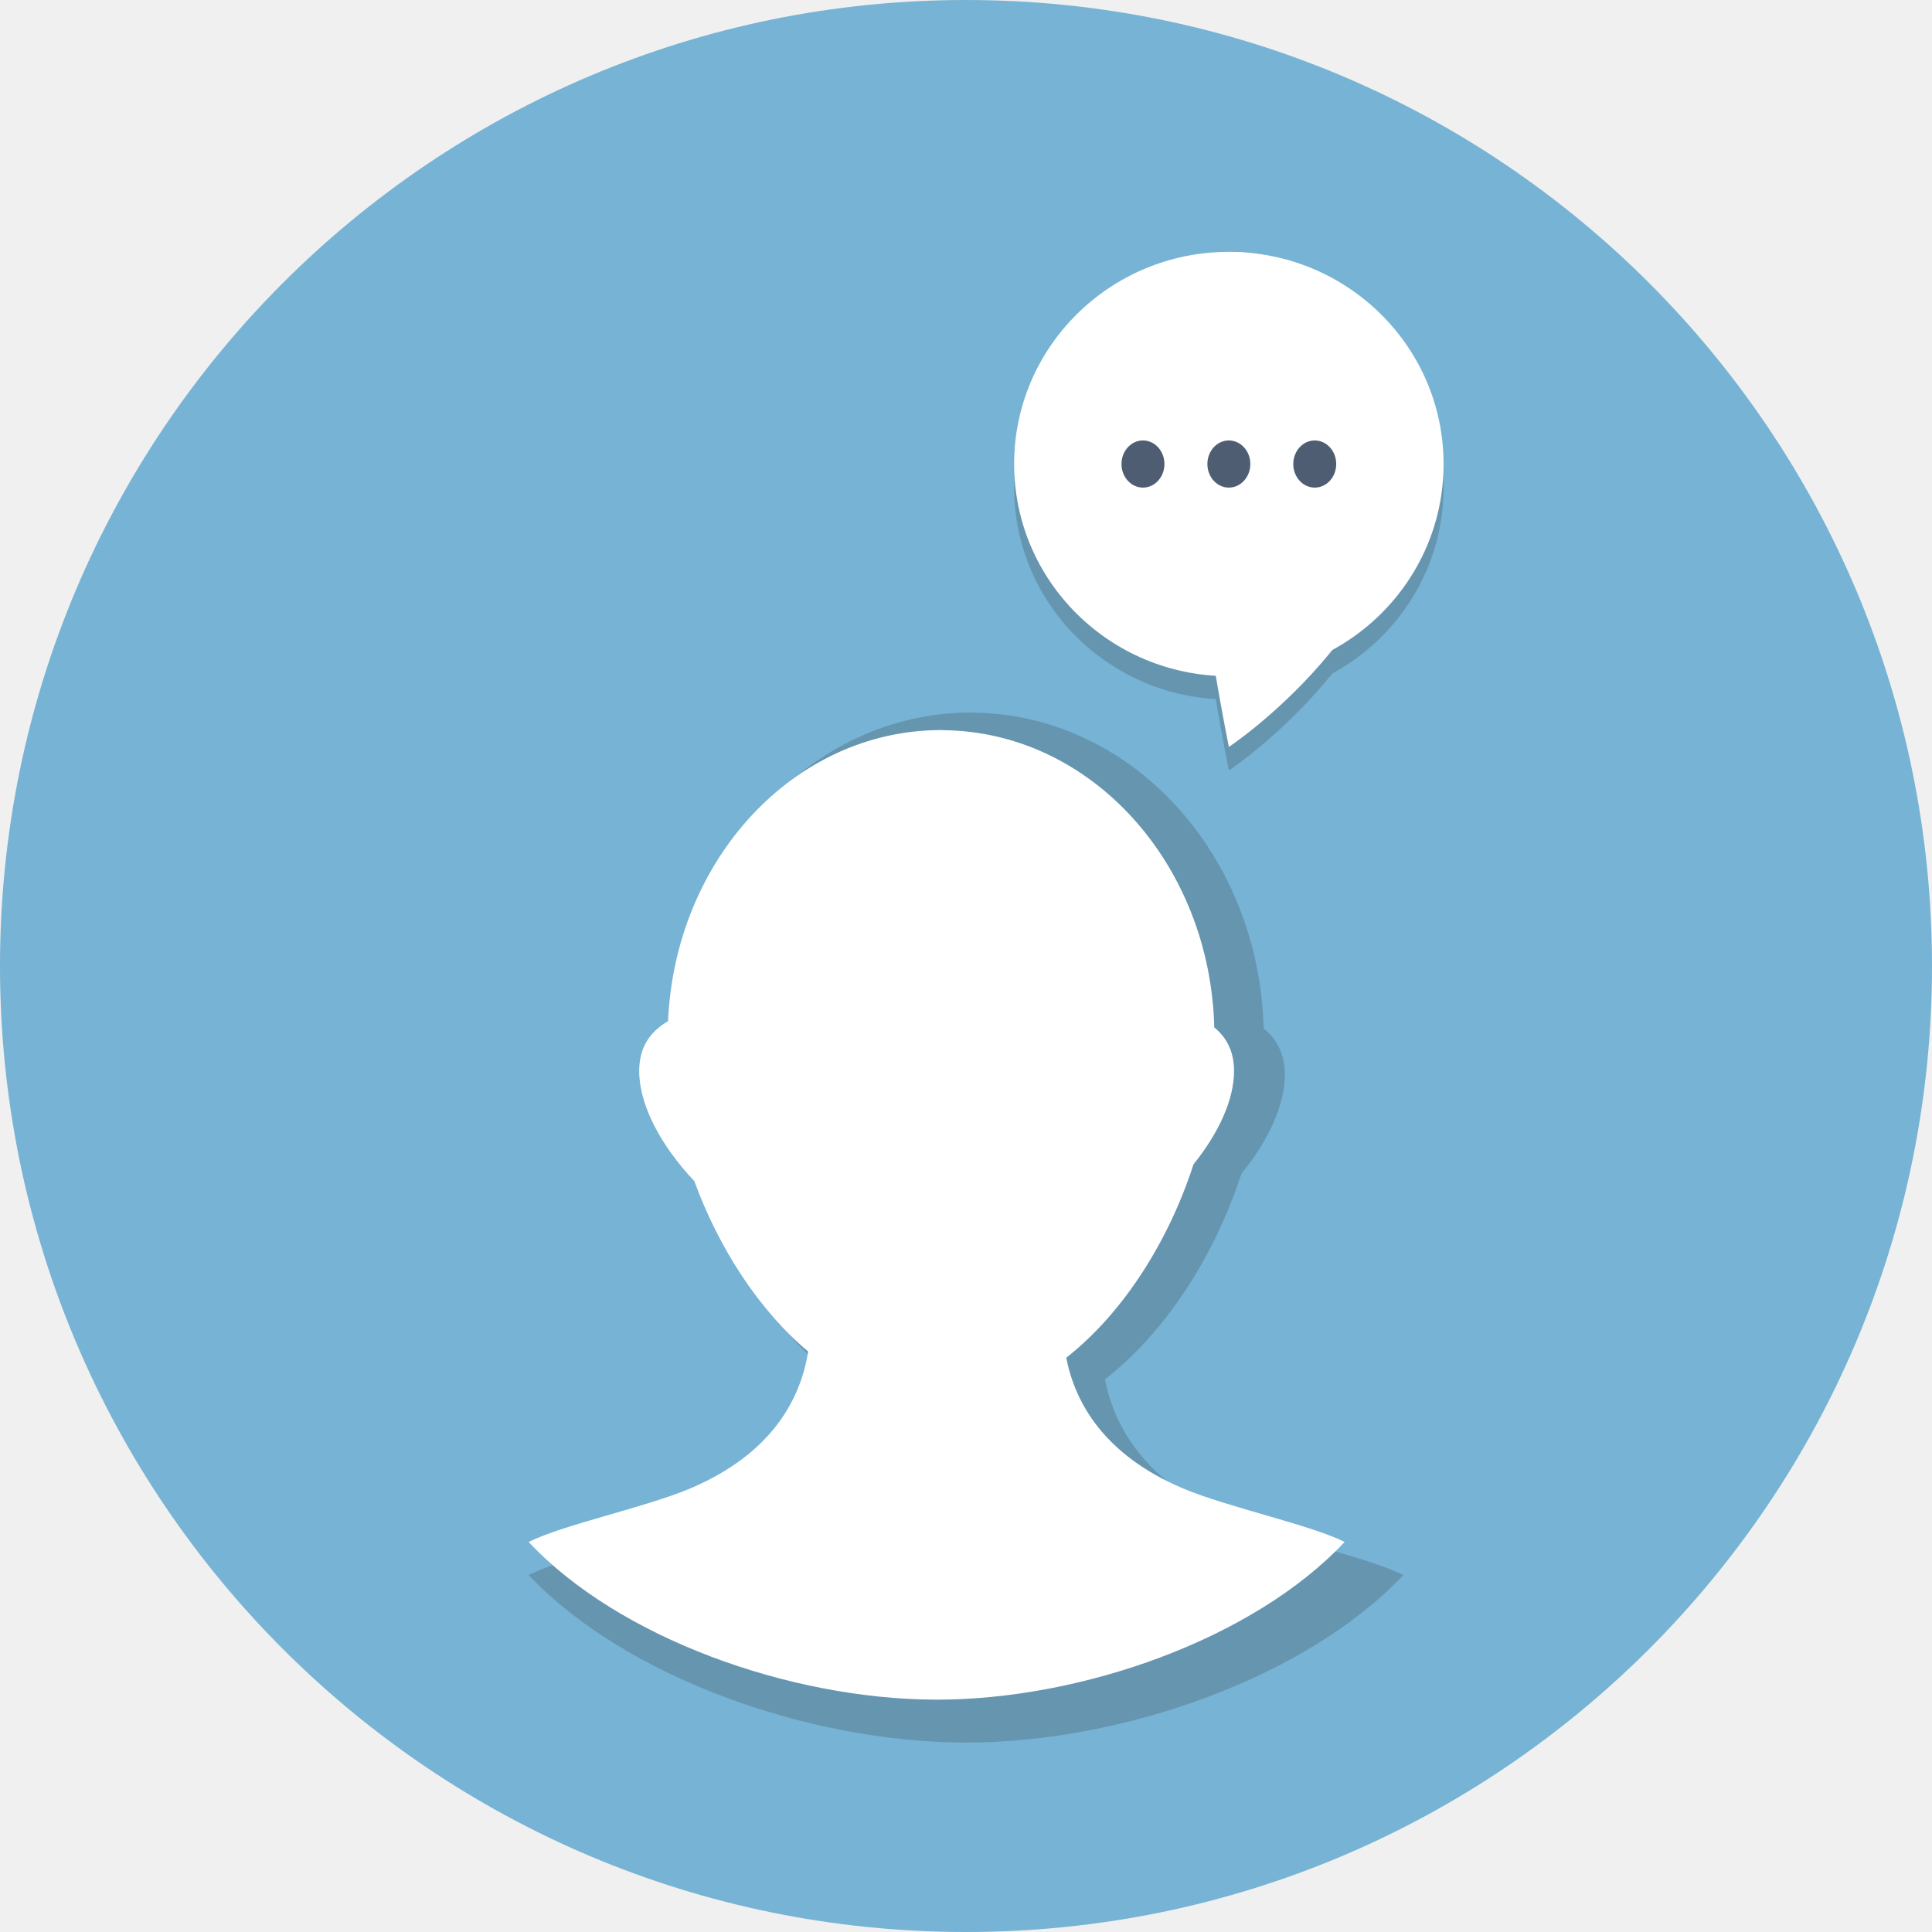
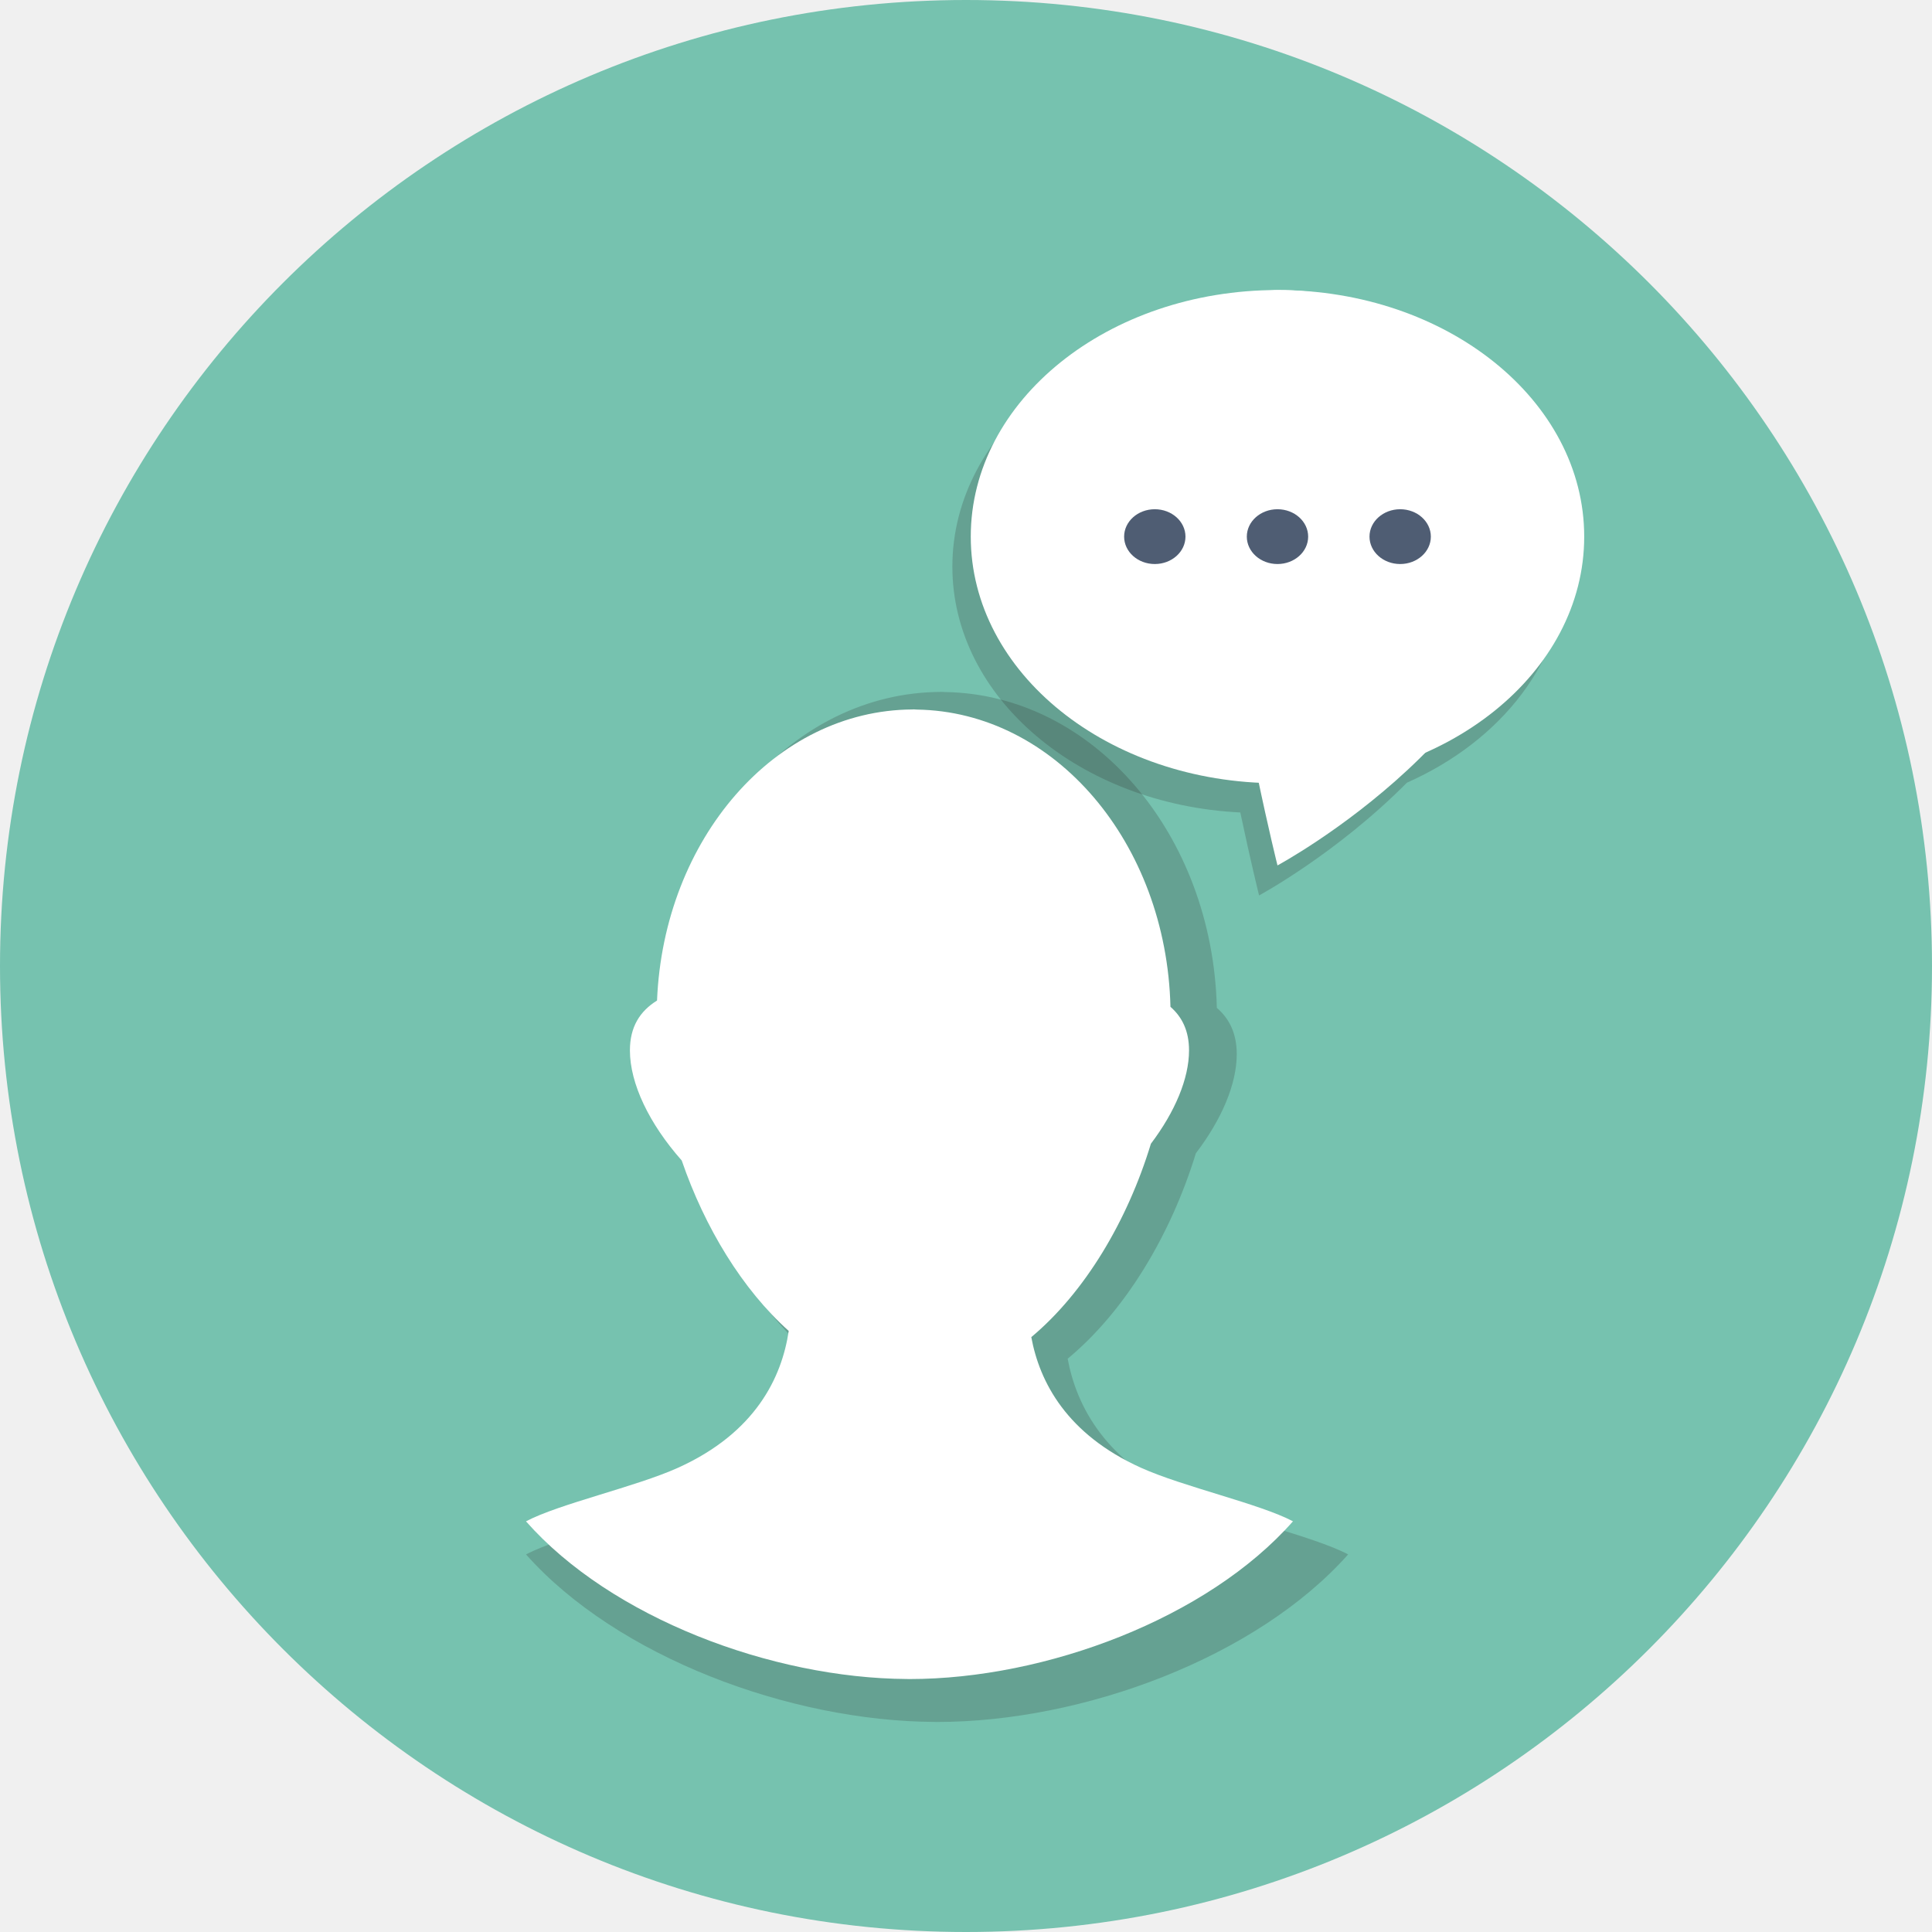
<svg xmlns="http://www.w3.org/2000/svg" enable-background="new 0 0 64 64" height="64px" version="1.1" viewBox="0 0 64 64" width="64px">
  <g id="Layer_1">
    <g>
-       <circle cx="32" cy="32" fill="#77B3D4" r="32" />
+       <circle cx="32" cy="32" r="32" style="fill: rgb(118, 194, 175);" />
    </g>
-     <g transform="matrix(1, 0, 0, 1, 13.67076, -4.005442)">
-       <g transform="matrix(0.355646, 0, 0, 0.390476, 14.10766, 8.614603)">
-         <g opacity="0.2" transform="matrix(1, 0, 0, 1, 4.353741, -2.438095)">
-           <path d="M52,32c0-9.941-8.954-18-20-18s-20,8.059-20,18c0,9.569,8.303,17.372,18.775,17.944    C31.463,53.597,32,56,32,56s5.045-3.044,9.639-8.23C47.814,44.706,52,38.795,52,32z" fill="#231F20" />
-         </g>
-         <g transform="matrix(1, 0, 0, 1, 4.353741, -2.438095)">
-           <path d="M49,28.8C49,43.763,32,54,32,54s-9.389-42,0-42S49,19.522,49,28.8z" fill="#FFFFFF" />
-         </g>
-         <g transform="matrix(1, 0, 0, 1, 4.353741, -2.438095)">
-           <ellipse cx="32" cy="30" fill="#FFFFFF" rx="20" ry="18" />
-         </g>
-         <g transform="matrix(1, 0, 0, 1, 4.353741, -2.438095)">
-           <circle cx="32" cy="30" fill="#4F5D73" r="2" />
-         </g>
-         <g transform="matrix(1, 0, 0, 1, 4.353741, -2.438095)">
-           <circle cx="40" cy="30" fill="#4F5D73" r="2" />
-         </g>
-         <g transform="matrix(1, 0, 0, 1, 4.353741, -2.438095)">
-           <circle cx="24" cy="30" fill="#4F5D73" r="2" />
-         </g>
-       </g>
-     </g>
-     <g transform="matrix(1.063942, 0, 0, 1, -1.027075, 0.683155)">
+     <g>
      <g opacity="0.2" transform="matrix(0.690801, 0, 0, 0.710917, 8.936543, 15.80926)">
        <g>
          <path d="M43.905,47.543c-3.821-1.66-5.217-4.242-5.643-6.469c2.752-2.215,4.943-5.756,6.148-9.573     c1.239-1.579,1.96-3.226,1.96-4.62c0-0.955-0.347-1.646-0.955-2.158c-0.203-8.106-5.942-14.613-13.039-14.714     C32.322,10.009,32.268,10,32.213,10c-0.022,0-0.043,0.004-0.065,0.004c-7.052,0.039-12.783,6.41-13.125,14.409     c-0.884,0.528-1.394,1.305-1.394,2.469c0,1.641,0.992,3.63,2.663,5.448c1.187,3.327,3.118,6.38,5.5,8.438     c-0.354,2.292-1.699,5.039-5.697,6.776c-2.159,0.938-6.105,1.781-7.808,2.649c4.362,4.769,12.624,7.769,19.589,7.805l0.099,0.003     C31.983,57.999,31.992,58,32,58c7.014,0,15.325-3.01,19.713-7.808C50.01,49.324,46.063,48.481,43.905,47.543z" fill="#231F20" />
        </g>
      </g>
      <g transform="matrix(0.644421, 0, 0, 0.669195, 9.506413, 18.14576)">
        <g>
          <path d="M43.905,45.543c-3.821-1.66-5.217-4.242-5.643-6.469c2.752-2.215,4.943-5.756,6.148-9.573     c1.239-1.579,1.96-3.226,1.96-4.62c0-0.955-0.347-1.646-0.955-2.158C45.213,14.618,39.474,8.11,32.378,8.01     C32.322,8.009,32.268,8,32.213,8c-0.022,0-0.043,0.004-0.065,0.004c-7.052,0.039-12.783,6.41-13.125,14.409     c-0.884,0.528-1.394,1.305-1.394,2.469c0,1.641,0.992,3.63,2.663,5.448c1.187,3.327,3.118,6.38,5.5,8.438     c-0.354,2.292-1.699,5.039-5.697,6.776c-2.159,0.938-6.105,1.781-7.808,2.649c4.362,4.769,12.624,7.769,19.589,7.805l0.099,0.003     C31.983,55.999,31.992,56,32,56c7.014,0,15.325-3.01,19.713-7.808C50.01,47.324,46.063,46.481,43.905,45.543z" fill="#FFFFFF" />
        </g>
      </g>
    </g>
+     <g transform="matrix(1, 0, 0, 1, 0.609524, -1.915646)">
+       <g opacity="0.2" transform="matrix(0.508027, 0, 0, 0.453803, 24.84245, 6.165244)">
+         <path d="M52,32c0-9.941-8.954-18-20-18s-20,8.059-20,18c0,9.569,8.303,17.372,18.775,17.944    C31.463,53.597,32,56,32,56s5.045-3.044,9.639-8.23C47.814,44.706,52,38.795,52,32z" fill="#231F20" />
+       </g>
+       <g transform="matrix(1, 0, 0, 1, 0.609524, -0.087075)">
+         <g transform="matrix(0.508027, 0, 0, 0.453803, 24.84245, 6.165244)">
+           <path d="M49,28.8C49,43.763,32,54,32,54s-9.389-42,0-42S49,19.522,49,28.8z" fill="#FFFFFF" />
+         </g>
+         <g transform="matrix(0.508027, 0, 0, 0.453803, 24.84245, 6.165244)">
+           <ellipse cx="32" cy="30" fill="#FFFFFF" rx="20" ry="18" />
+         </g>
+         <g transform="matrix(0.508027, 0, 0, 0.453803, 24.84245, 6.165244)">
+           <circle cx="32" cy="30" fill="#4F5D73" r="2" />
+         </g>
+         <g transform="matrix(0.508027, 0, 0, 0.453803, 24.84245, 6.165244)">
+           <circle cx="40" cy="30" fill="#4F5D73" r="2" />
+         </g>
+         <g transform="matrix(0.508027, 0, 0, 0.453803, 24.84245, 6.165244)">
+           <circle cx="24" cy="30" fill="#4F5D73" r="2" />
+         </g>
+       </g>
+     </g>
  </g>
  <g id="Layer_2" />
</svg>
